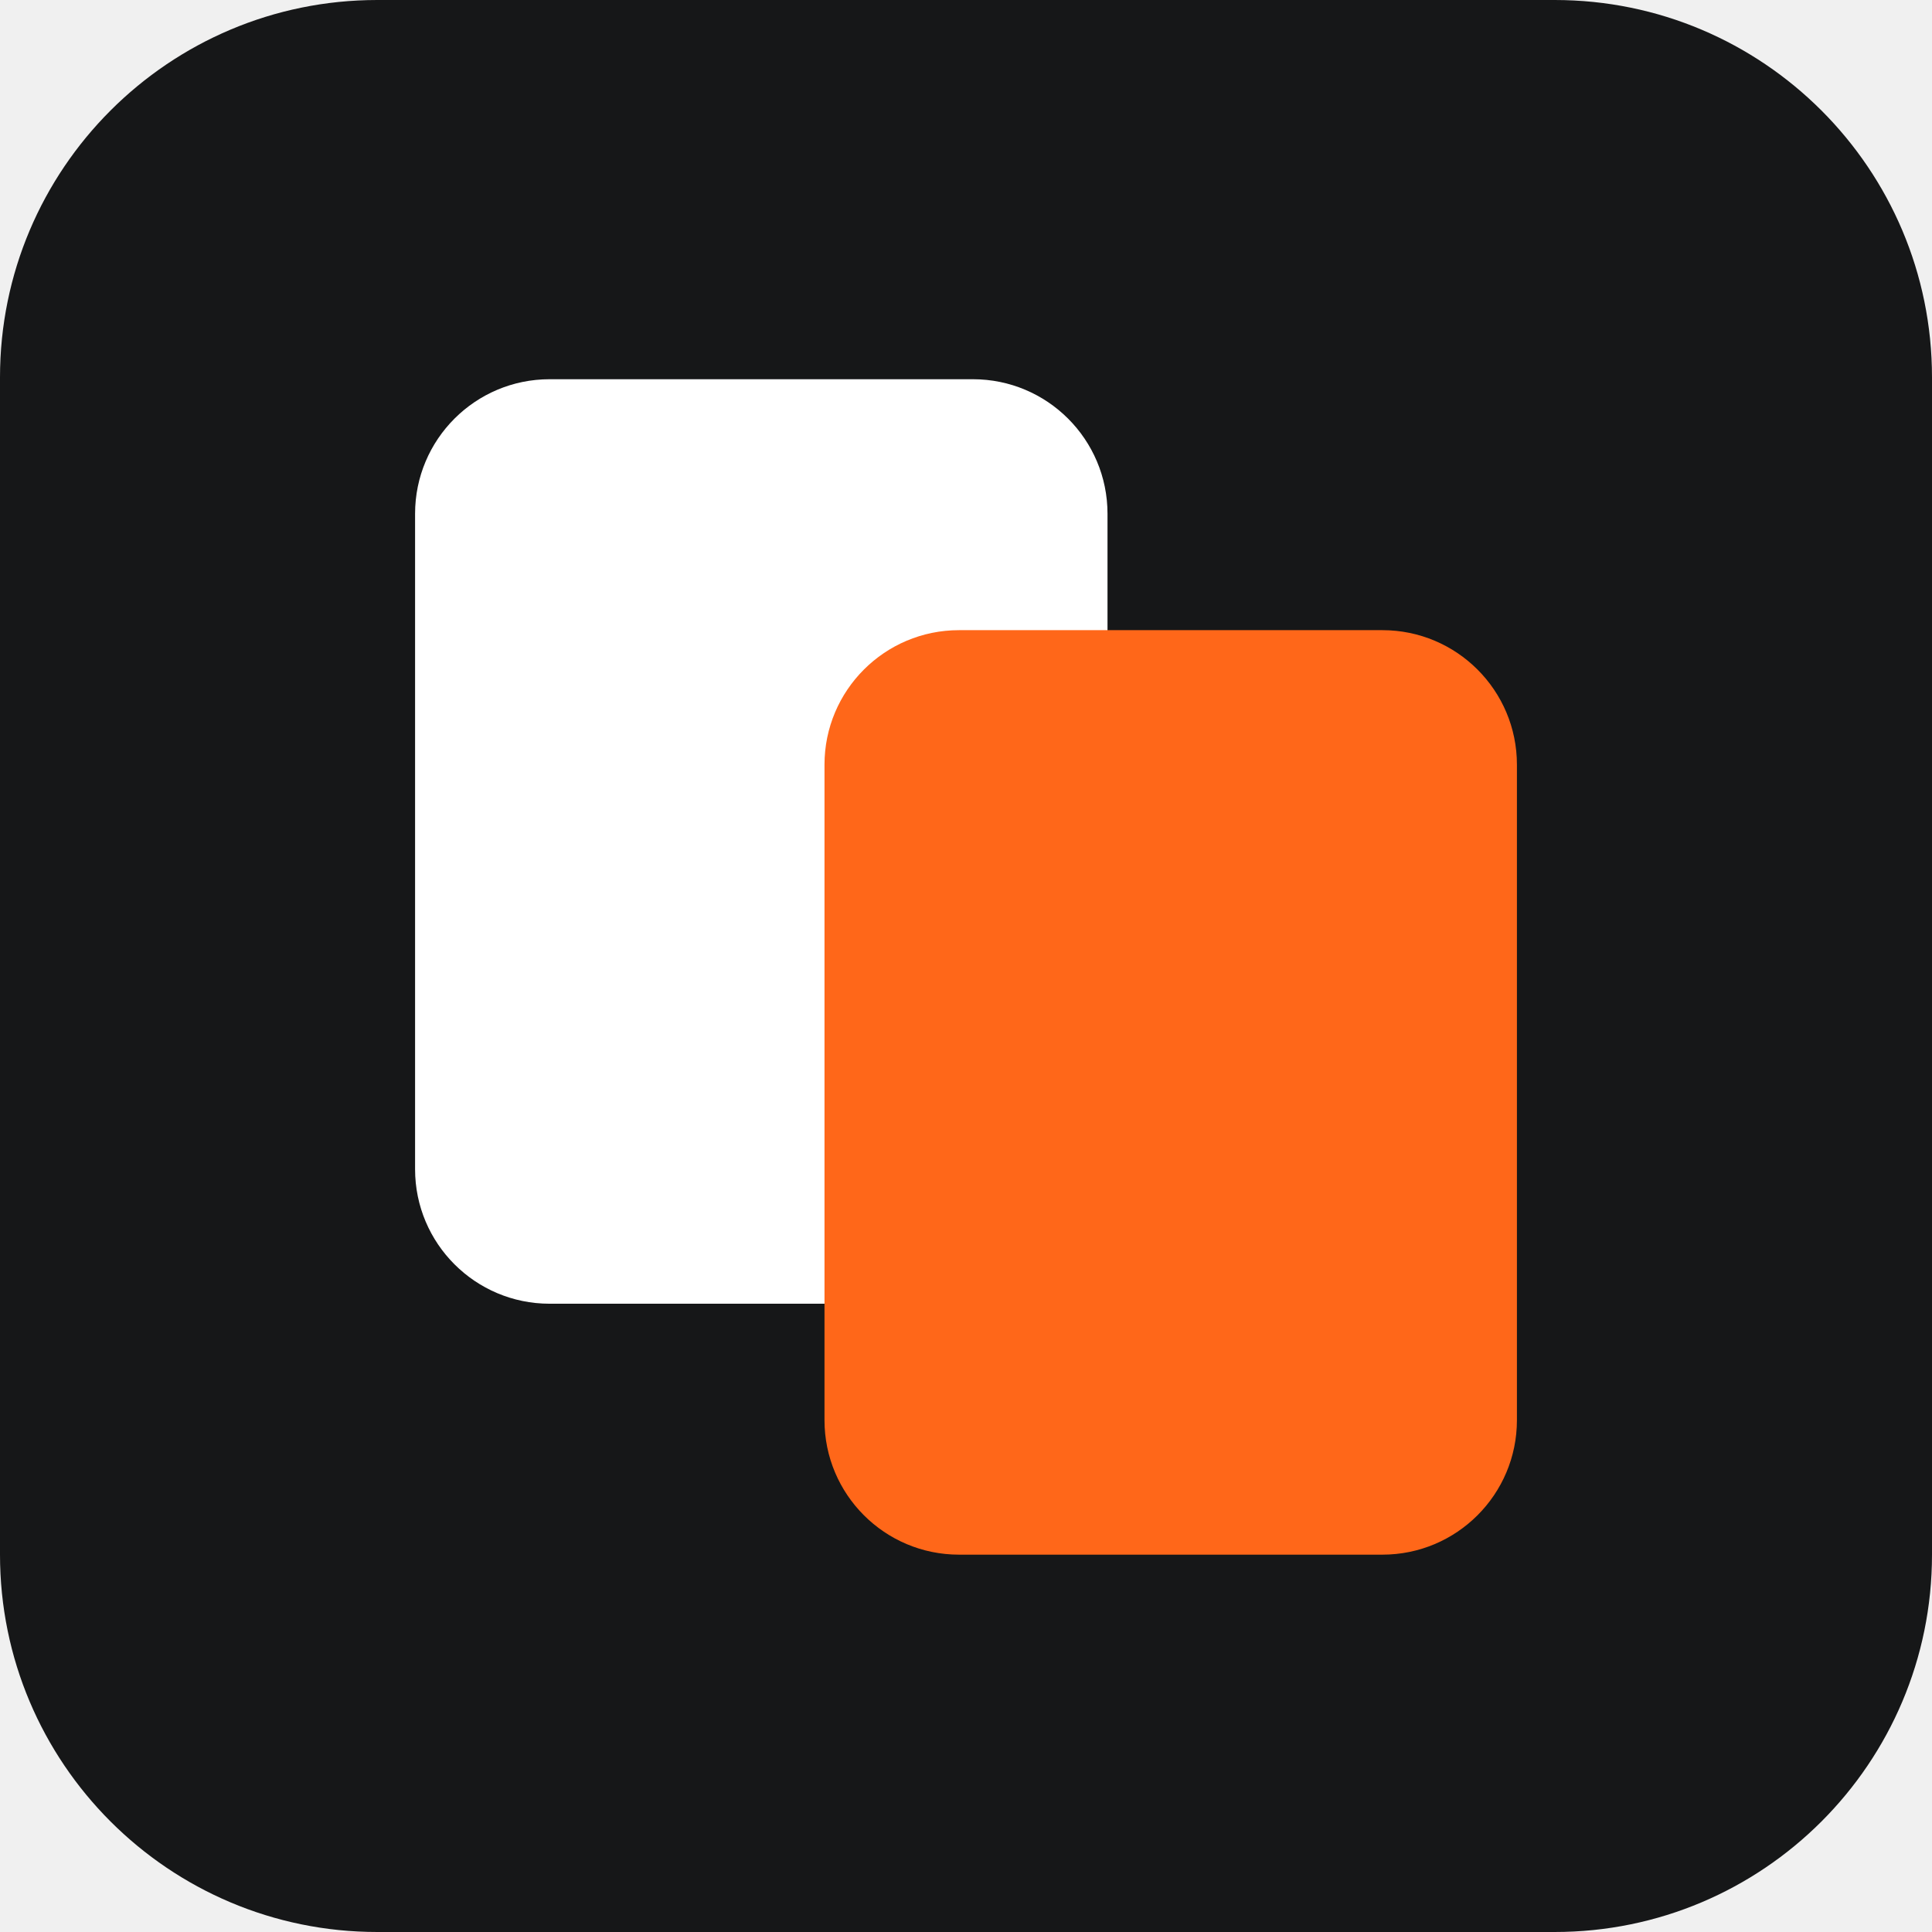
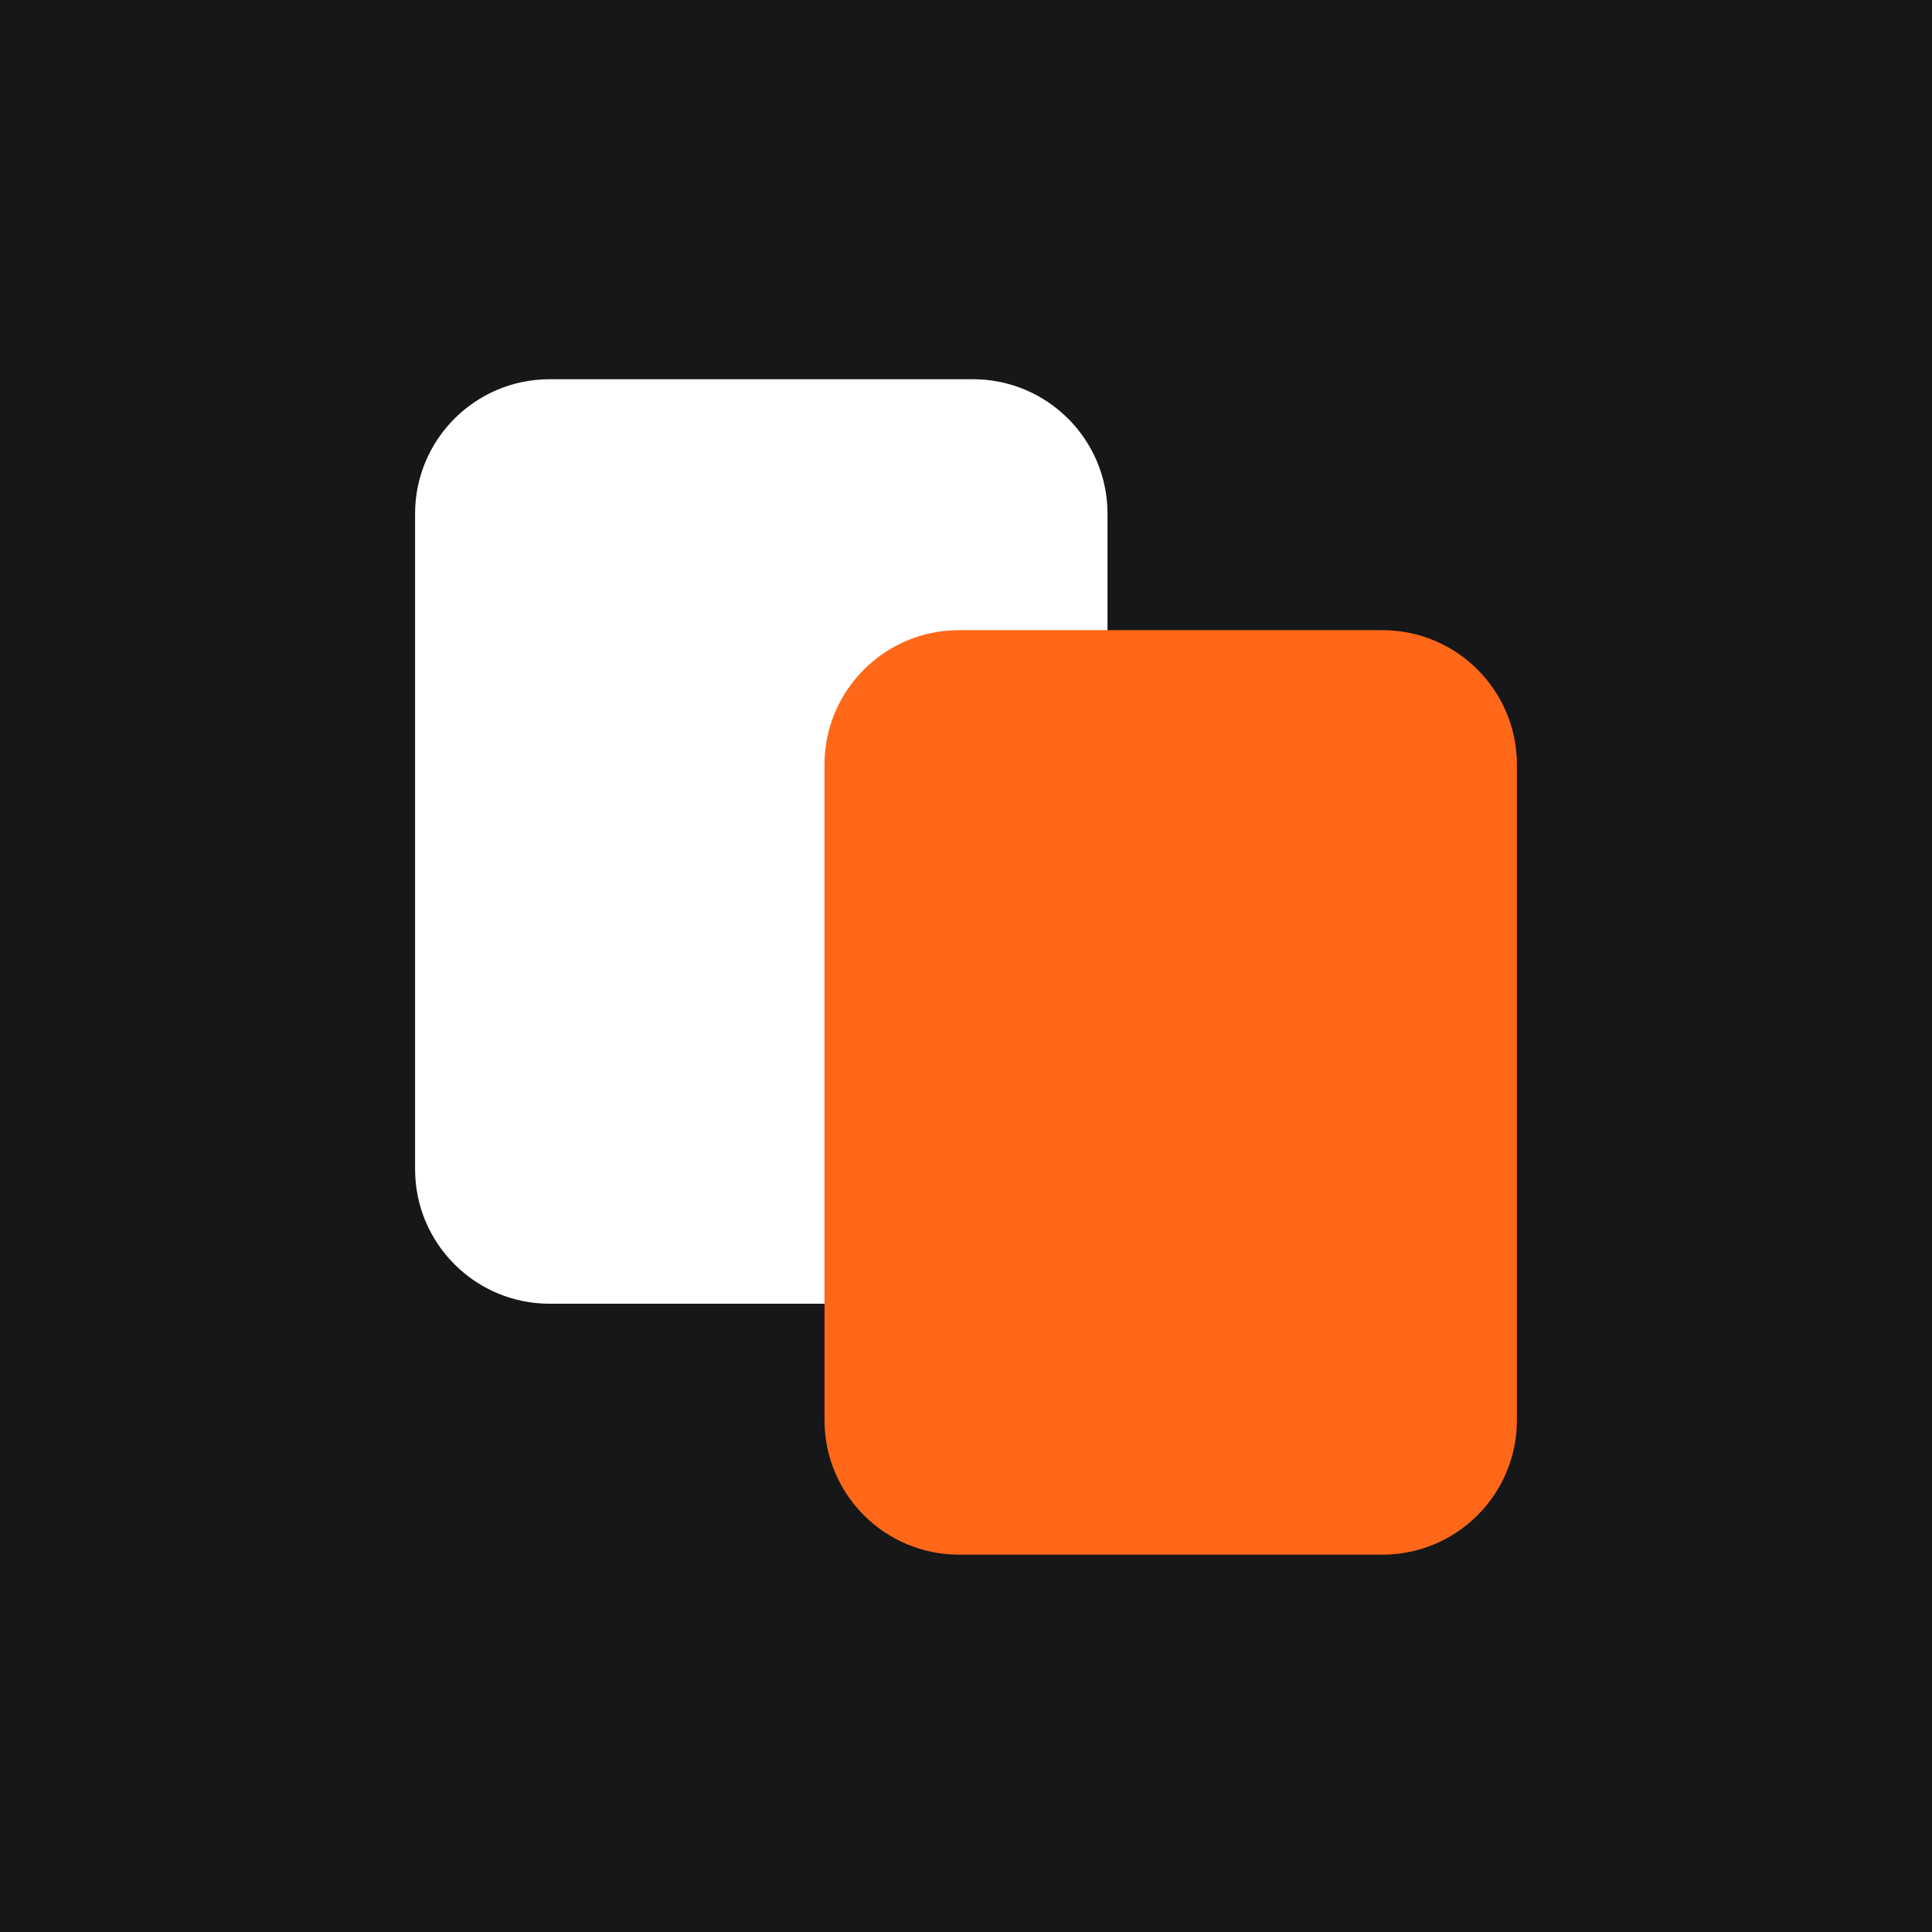
<svg xmlns="http://www.w3.org/2000/svg" width="1024" height="1024" viewBox="0 0 1024 1024" fill="none">
-   <rect width="1024" height="1024" rx="200" fill="#161718" />
+   <rect width="1024" height="1024" fill="#161718" />
  <rect x="220" y="201" width="367" height="490" rx="71.302" fill="white" />
  <rect x="437" y="334" width="367" height="490" rx="71.302" fill="#FF6719" />
</svg>
